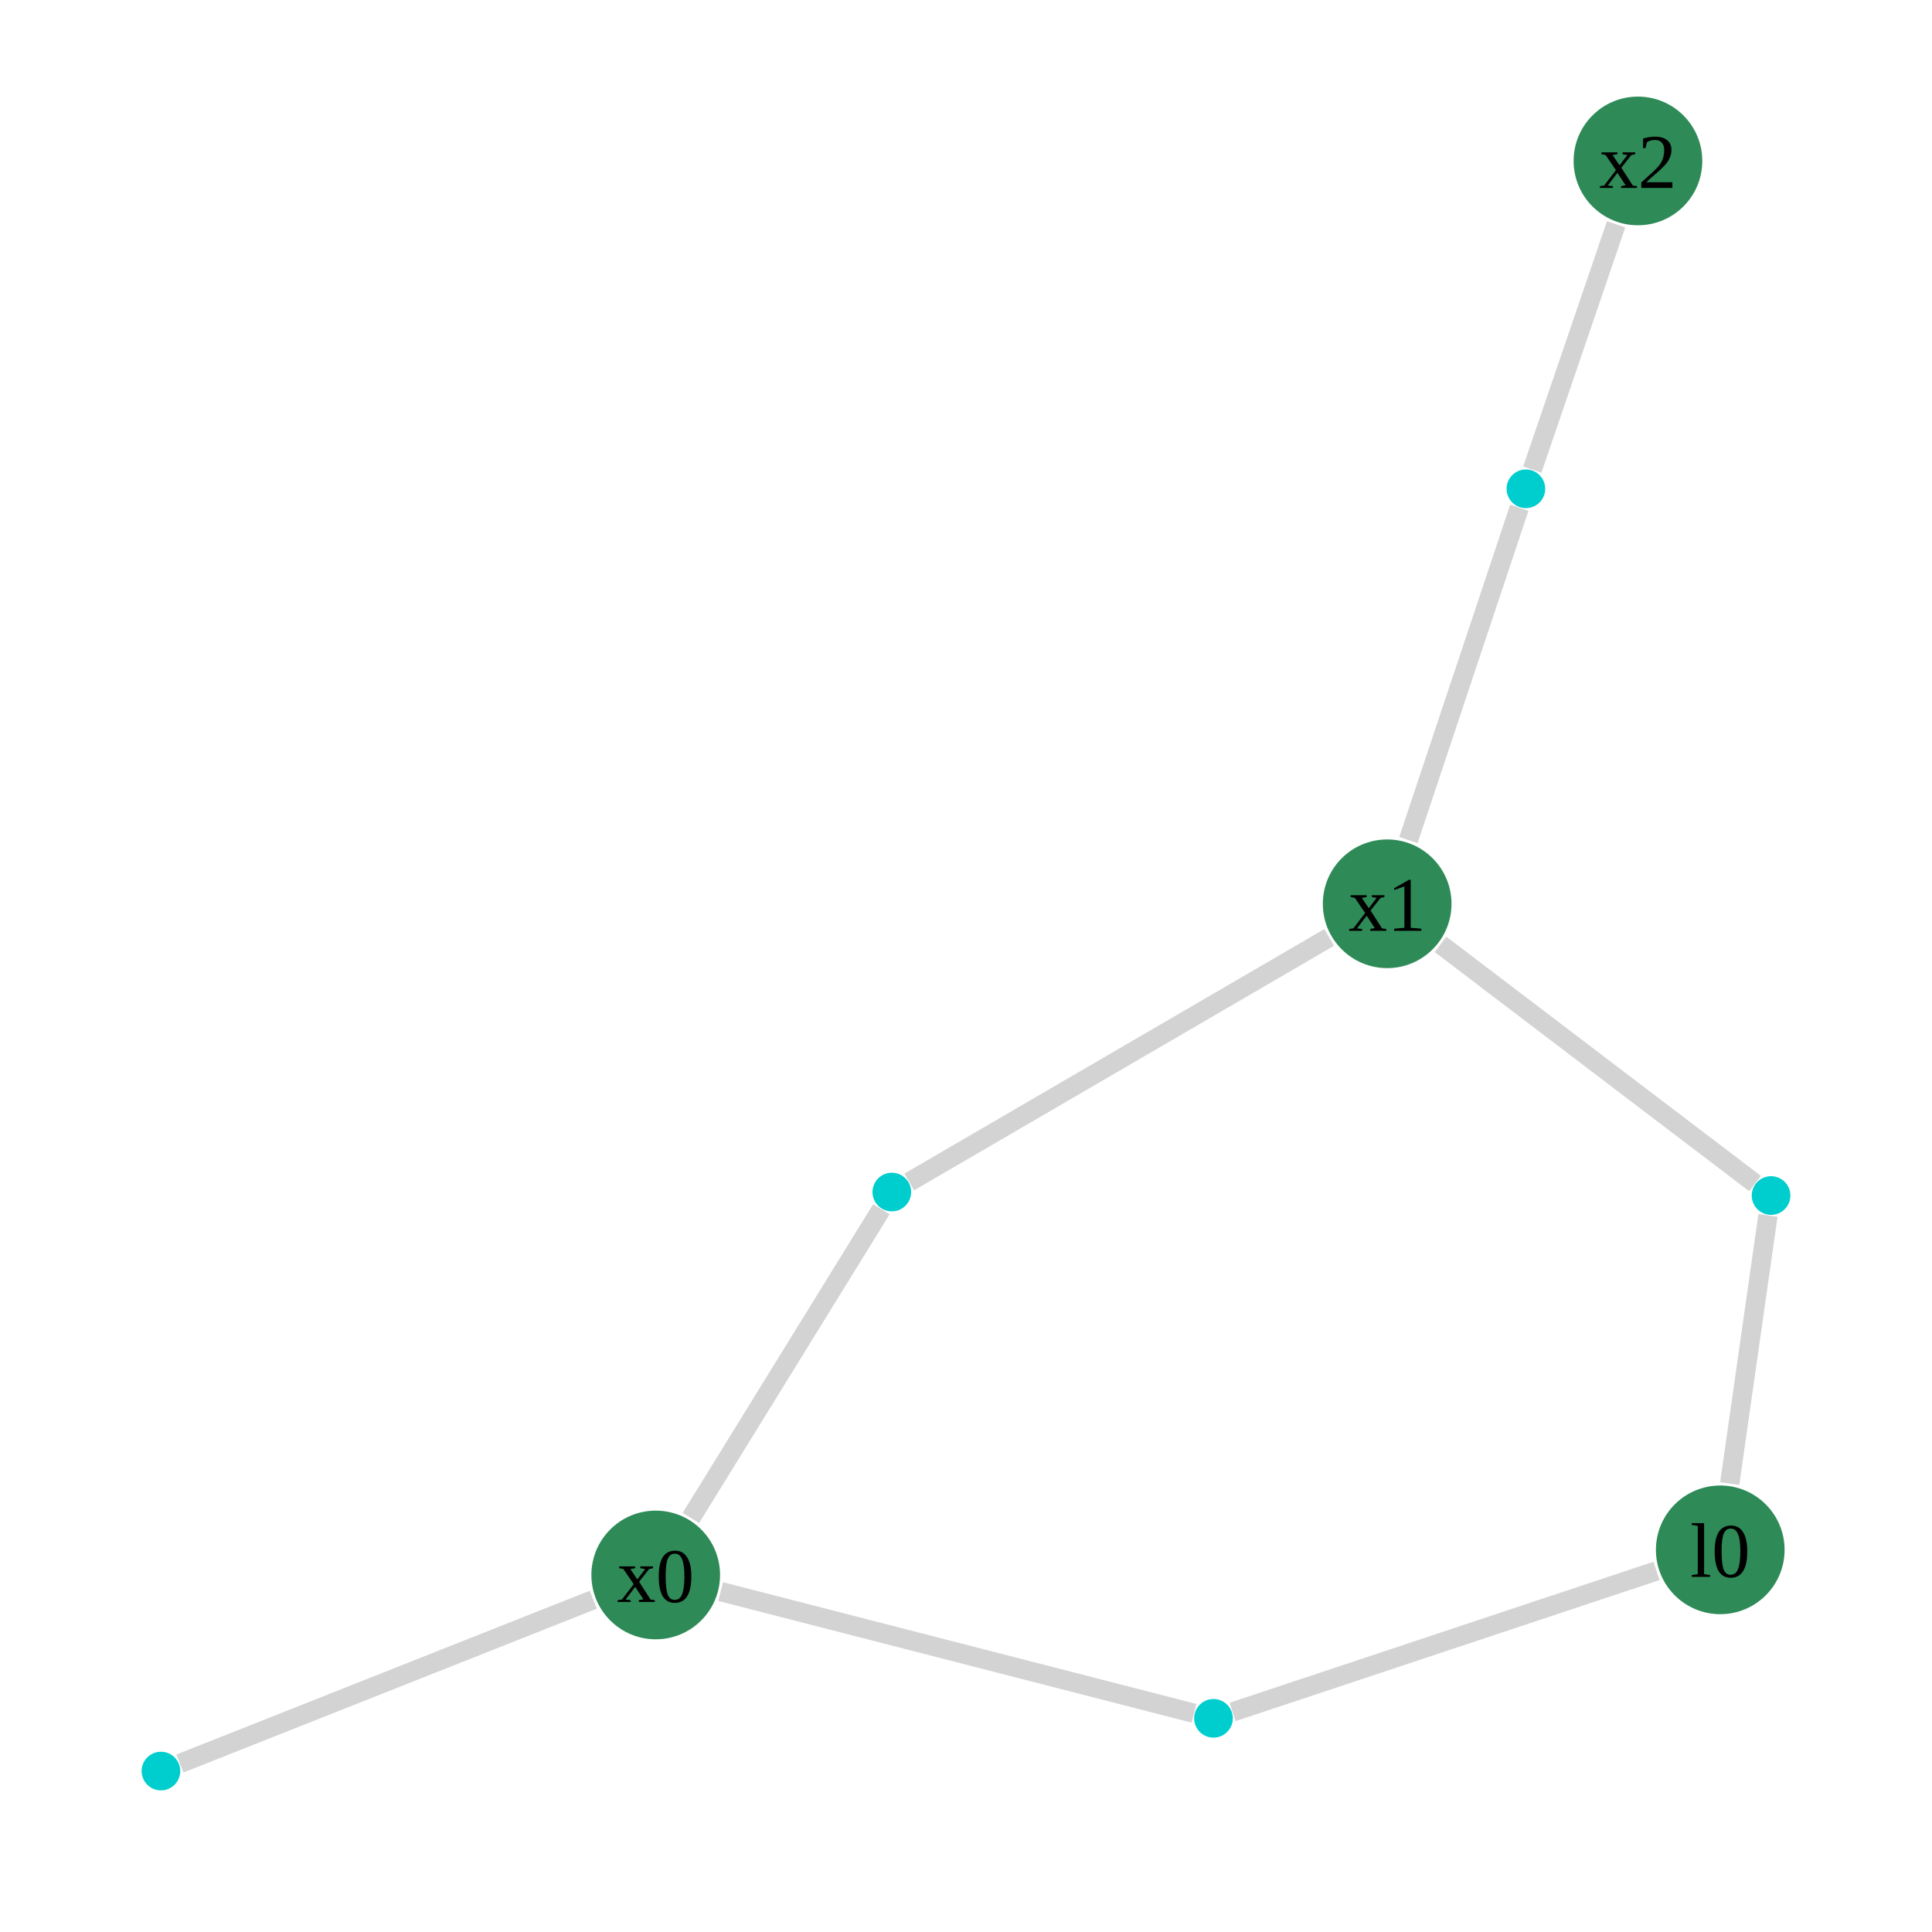
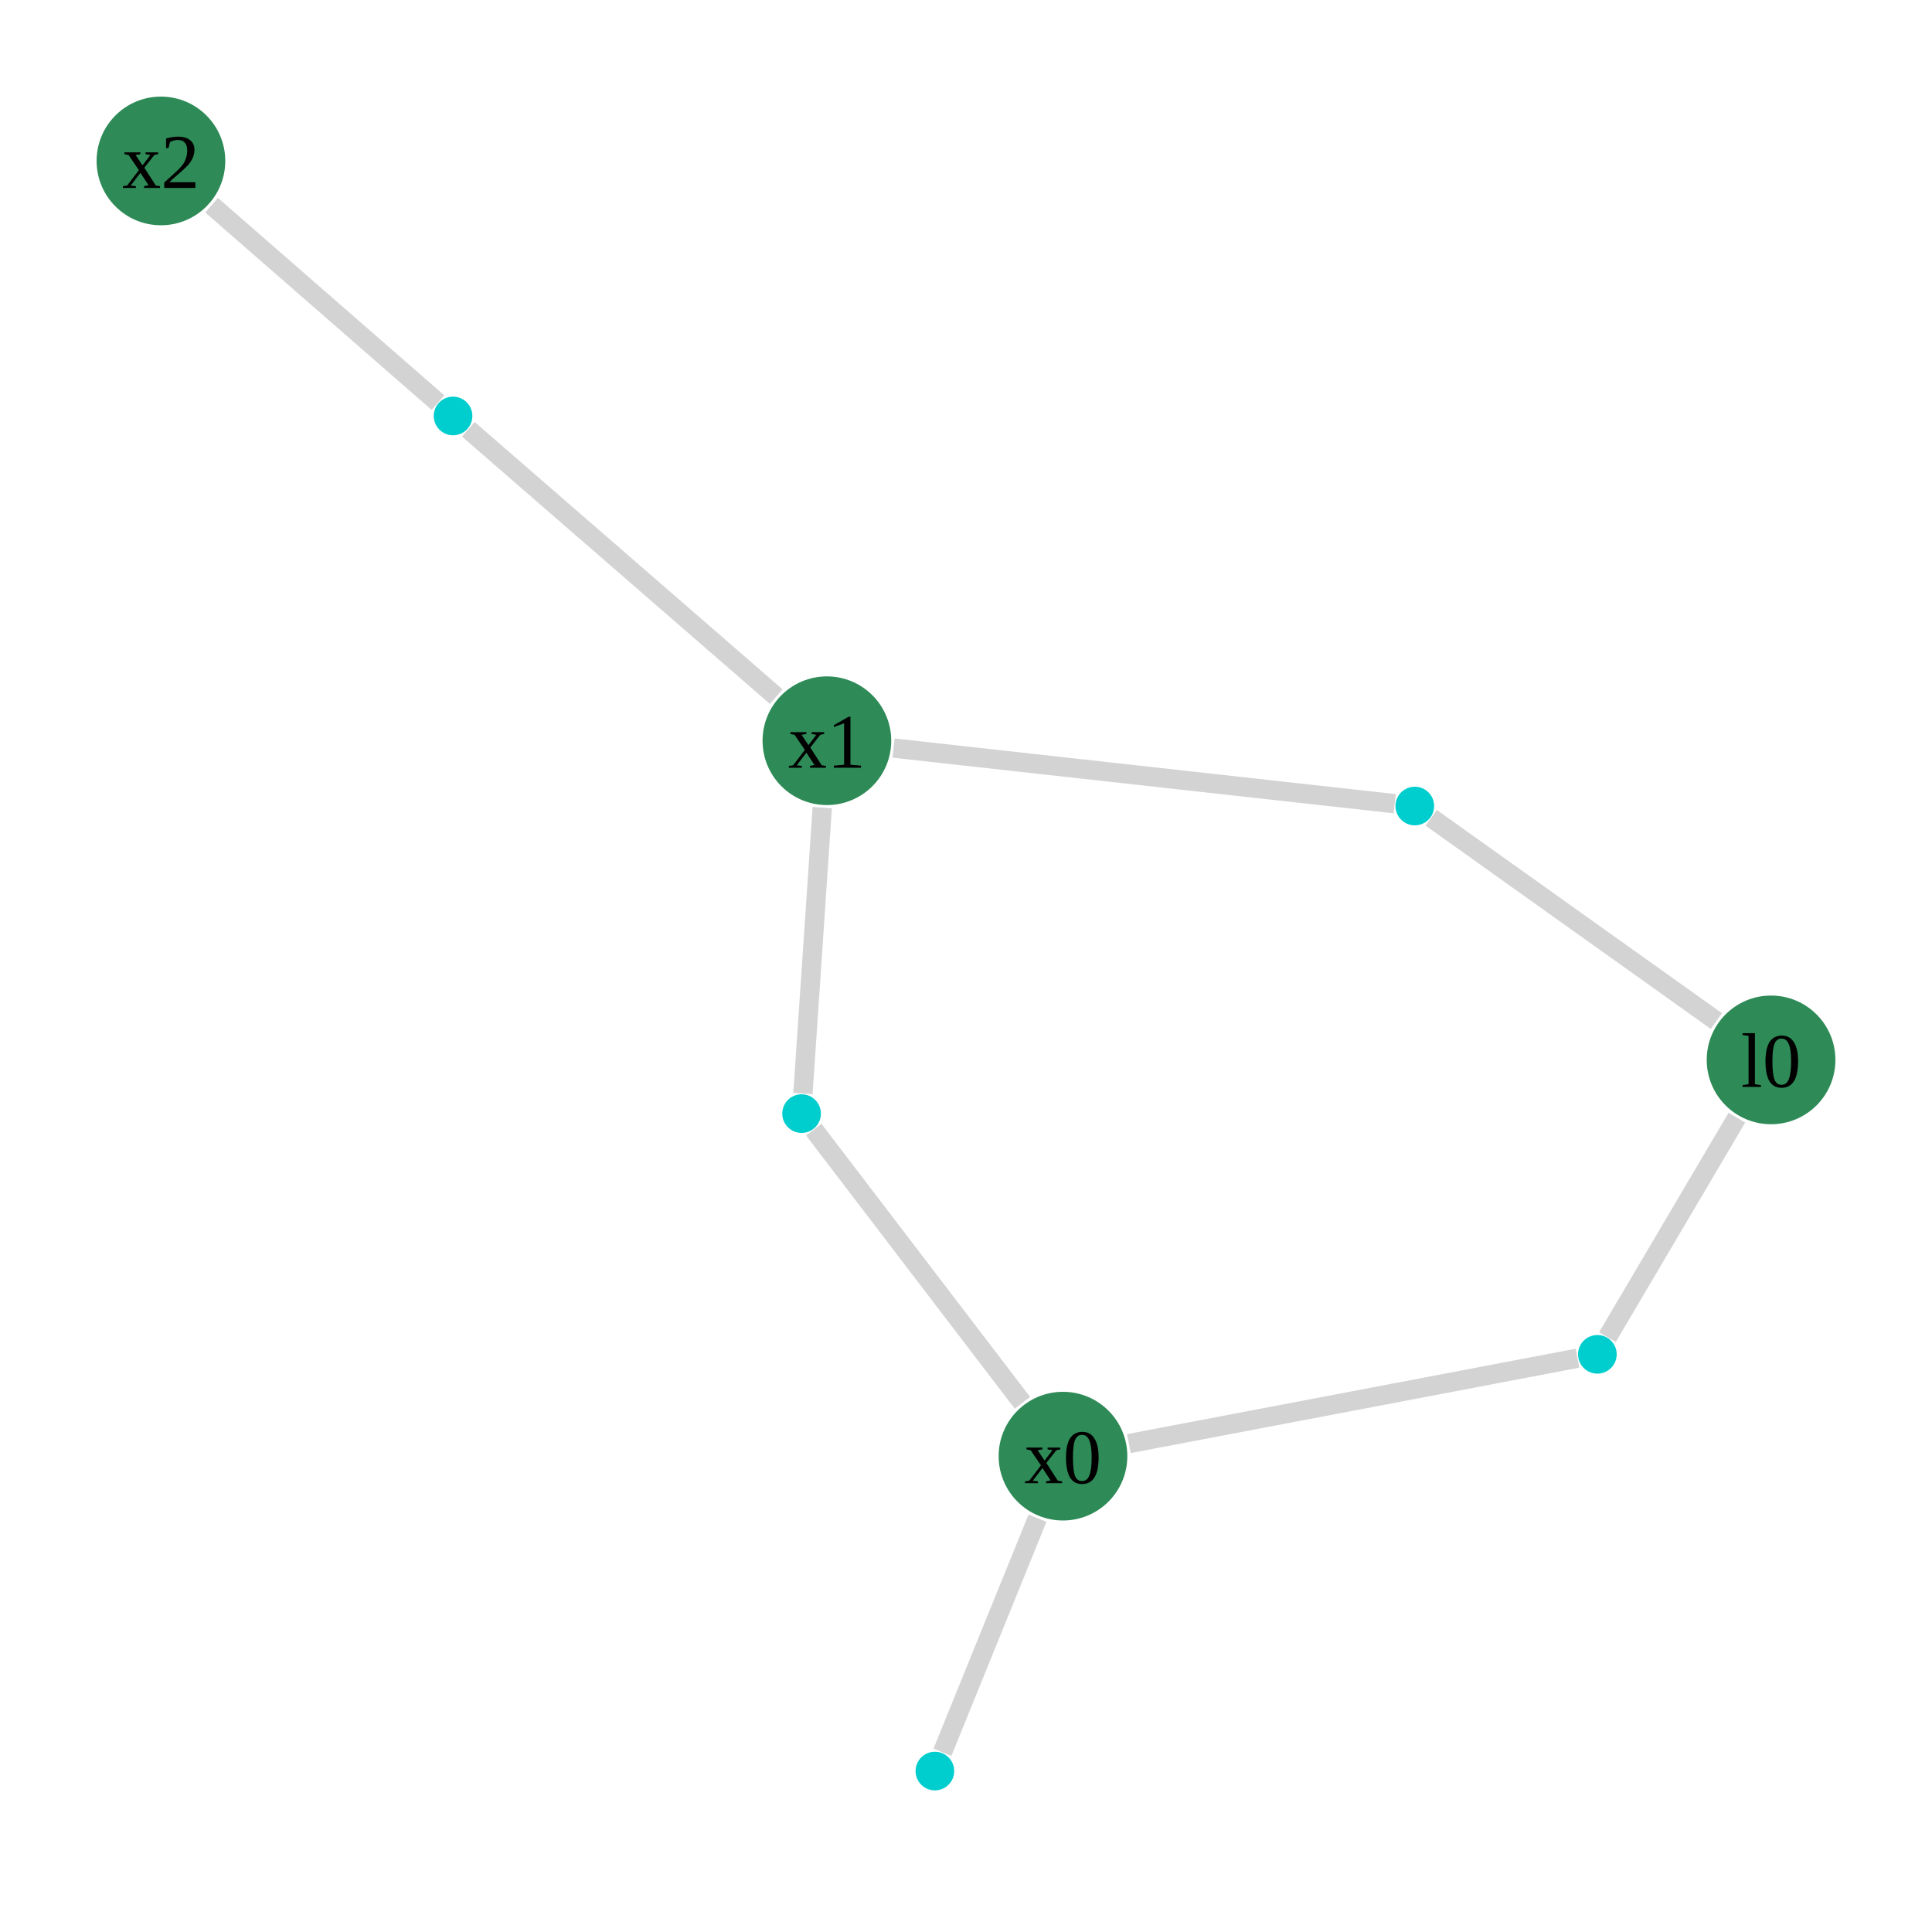
<svg xmlns="http://www.w3.org/2000/svg" version="1.2" width="100mm" height="100mm" viewBox="0 0 100 100" stroke="none" fill="#000000" stroke-width="0.3" font-size="3.88">
  <defs>
    <marker id="arrow" markerWidth="15" markerHeight="7" refX="5" refY="3.5" orient="auto" markerUnits="strokeWidth">
      <path d="M0,0 L15,3.5 L0,7 z" stroke="context-stroke" fill="context-stroke" />
    </marker>
  </defs>
-   <g stroke-width="1" fill="#000000" fill-opacity="0.000" stroke="#D3D3D3" id="img-5ab7cfbb-1">
-     <g transform="translate(20.01,87.04)">
-       <path fill="none" d="M10.7,-4.24 L-10.7,4.24 " class="primitive" />
+   <g stroke-width="1" fill="#000000" fill-opacity="0.000" stroke="#D3D3D3" id="img-9dca735b-1">
+     <g transform="translate(51.24,84.64)">
+       <path fill="none" d="M2.46,-6.06 L-2.46,6.06 " class="primitive" />
    </g>
-     <g transform="translate(40.69,70.58)">
-       <path fill="none" d="M-4.93,7.99 L4.93,-7.99 " class="primitive" />
+     <g transform="translate(47.52,65.54)">
+       <path fill="none" d="M5.4,7.07 L-5.4,-7.07 " class="primitive" />
    </g>
-     <g transform="translate(49.55,85.53)">
-       <path fill="none" d="M-12.25,-3.15 L12.25,3.15 " class="primitive" />
+     <g transform="translate(70.04,72.51)">
+       <path fill="none" d="M-11.61,2.21 L11.61,-2.21 " class="primitive" />
    </g>
-     <g transform="translate(57.93,54.85)">
-       <path fill="none" d="M10.87,-6.33 L-10.87,6.33 " class="primitive" />
+     <g transform="translate(42.06,49.2)">
+       <path fill="none" d="M0.5,-7.4 L-0.5,7.4 " class="primitive" />
    </g>
-     <g transform="translate(82.7,55.07)">
-       <path fill="none" d="M-8.14,-6.19 L8.14,6.19 " class="primitive" />
+     <g transform="translate(59.22,40.16)">
+       <path fill="none" d="M-12.97,-1.44 L12.97,1.44 " class="primitive" />
    </g>
-     <g transform="translate(75.77,34.88)">
-       <path fill="none" d="M-2.87,8.6 L2.87,-8.6 " class="primitive" />
+     <g transform="translate(32.21,29.14)">
+       <path fill="none" d="M7.97,6.92 L-7.97,-6.92 " class="primitive" />
    </g>
-     <g transform="translate(74.77,84.96)">
-       <path fill="none" d="M10.97,-3.65 L-10.97,3.65 " class="primitive" />
+     <g transform="translate(86.55,63.53)">
+       <path fill="none" d="M3.35,-5.68 L-3.35,5.68 " class="primitive" />
    </g>
-     <g transform="translate(90.52,69.85)">
-       <path fill="none" d="M-0.99,6.94 L0.99,-6.94 " class="primitive" />
+     <g transform="translate(81.46,47.59)">
+       <path fill="none" d="M7.38,5.26 L-7.38,-5.26 " class="primitive" />
    </g>
-     <g transform="translate(81.48,17.96)">
-       <path fill="none" d="M2.17,-6.35 L-2.17,6.35 " class="primitive" />
+     <g transform="translate(16.81,15.73)">
+       <path fill="none" d="M-5.86,-5.11 L5.86,5.11 " class="primitive" />
    </g>
  </g>
-   <g stroke-width="1" stroke="#D3D3D3" id="img-5ab7cfbb-2">
+   <g stroke-width="1" stroke="#D3D3D3" id="img-9dca735b-2">
</g>
-   <g font-size="4" stroke="#000000" stroke-opacity="0.000" fill="#000000" id="img-5ab7cfbb-3">
+   <g font-size="4" stroke="#000000" stroke-opacity="0.000" fill="#000000" id="img-9dca735b-3">
</g>
-   <g stroke-width="0" stroke="#000000" stroke-opacity="0.000" id="img-5ab7cfbb-4">
-     <g transform="translate(33.94,81.52)" fill="#2E8B57">
+   <g stroke-width="0" stroke="#000000" stroke-opacity="0.000" id="img-9dca735b-4">
+     <g transform="translate(55.02,75.37)" fill="#2E8B57">
      <circle cx="0" cy="0" r="3.33" class="primitive" />
    </g>
-     <g transform="translate(71.8,46.78)" fill="#2E8B57">
+     <g transform="translate(42.8,38.34)" fill="#2E8B57">
      <circle cx="0" cy="0" r="3.33" class="primitive" />
    </g>
-     <g transform="translate(89.04,80.22)" fill="#2E8B57">
+     <g transform="translate(91.67,54.86)" fill="#2E8B57">
      <circle cx="0" cy="0" r="3.33" class="primitive" />
    </g>
-     <g transform="translate(8.33,91.67)" fill="#00CDCD">
+     <g transform="translate(48.39,91.67)" fill="#00CDCD">
      <circle cx="0" cy="0" r="1" class="primitive" />
    </g>
-     <g transform="translate(46.16,61.7)" fill="#00CDCD">
+     <g transform="translate(41.49,57.64)" fill="#00CDCD">
      <circle cx="0" cy="0" r="1" class="primitive" />
    </g>
-     <g transform="translate(62.81,88.94)" fill="#00CDCD">
+     <g transform="translate(82.68,70.1)" fill="#00CDCD">
      <circle cx="0" cy="0" r="1" class="primitive" />
    </g>
-     <g transform="translate(91.67,61.88)" fill="#00CDCD">
+     <g transform="translate(73.23,41.72)" fill="#00CDCD">
      <circle cx="0" cy="0" r="1" class="primitive" />
    </g>
-     <g transform="translate(84.78,8.33)" fill="#2E8B57">
+     <g transform="translate(8.33,8.33)" fill="#2E8B57">
      <circle cx="0" cy="0" r="3.33" class="primitive" />
    </g>
-     <g transform="translate(78.98,25.3)" fill="#00CDCD">
+     <g transform="translate(23.45,21.53)" fill="#00CDCD">
      <circle cx="0" cy="0" r="1" class="primitive" />
    </g>
  </g>
-   <g font-size="4" stroke="#000000" stroke-opacity="0.000" fill="#000000" id="img-5ab7cfbb-5">
-     <g transform="translate(33.94,81.52)">
+   <g font-size="4" stroke="#000000" stroke-opacity="0.000" fill="#000000" id="img-9dca735b-5">
+     <g transform="translate(55.02,75.37)">
      <g class="primitive">
        <text text-anchor="middle" dy="0.35em">x0</text>
      </g>
    </g>
-     <g transform="translate(71.8,46.78)">
+     <g transform="translate(42.8,38.34)">
      <g class="primitive">
        <text text-anchor="middle" dy="0.35em">x1</text>
      </g>
    </g>
-     <g transform="translate(89.04,80.22)">
+     <g transform="translate(91.67,54.86)">
      <g class="primitive">
        <text text-anchor="middle" dy="0.35em">l0</text>
      </g>
    </g>
-     <g transform="translate(8.33,91.67)">
+     <g transform="translate(48.39,91.67)">
      <g class="primitive">
        <text text-anchor="middle" dy="0.35em" />
      </g>
    </g>
-     <g transform="translate(46.16,61.7)">
+     <g transform="translate(41.49,57.64)">
      <g class="primitive">
        <text text-anchor="middle" dy="0.35em" />
      </g>
    </g>
-     <g transform="translate(62.81,88.94)">
+     <g transform="translate(82.68,70.1)">
      <g class="primitive">
        <text text-anchor="middle" dy="0.35em" />
      </g>
    </g>
-     <g transform="translate(91.67,61.88)">
+     <g transform="translate(73.23,41.72)">
      <g class="primitive">
        <text text-anchor="middle" dy="0.35em" />
      </g>
    </g>
-     <g transform="translate(84.78,8.33)">
+     <g transform="translate(8.33,8.33)">
      <g class="primitive">
        <text text-anchor="middle" dy="0.35em">x2</text>
      </g>
    </g>
-     <g transform="translate(78.98,25.3)">
+     <g transform="translate(23.45,21.53)">
      <g class="primitive">
        <text text-anchor="middle" dy="0.35em" />
      </g>
    </g>
  </g>
</svg>
